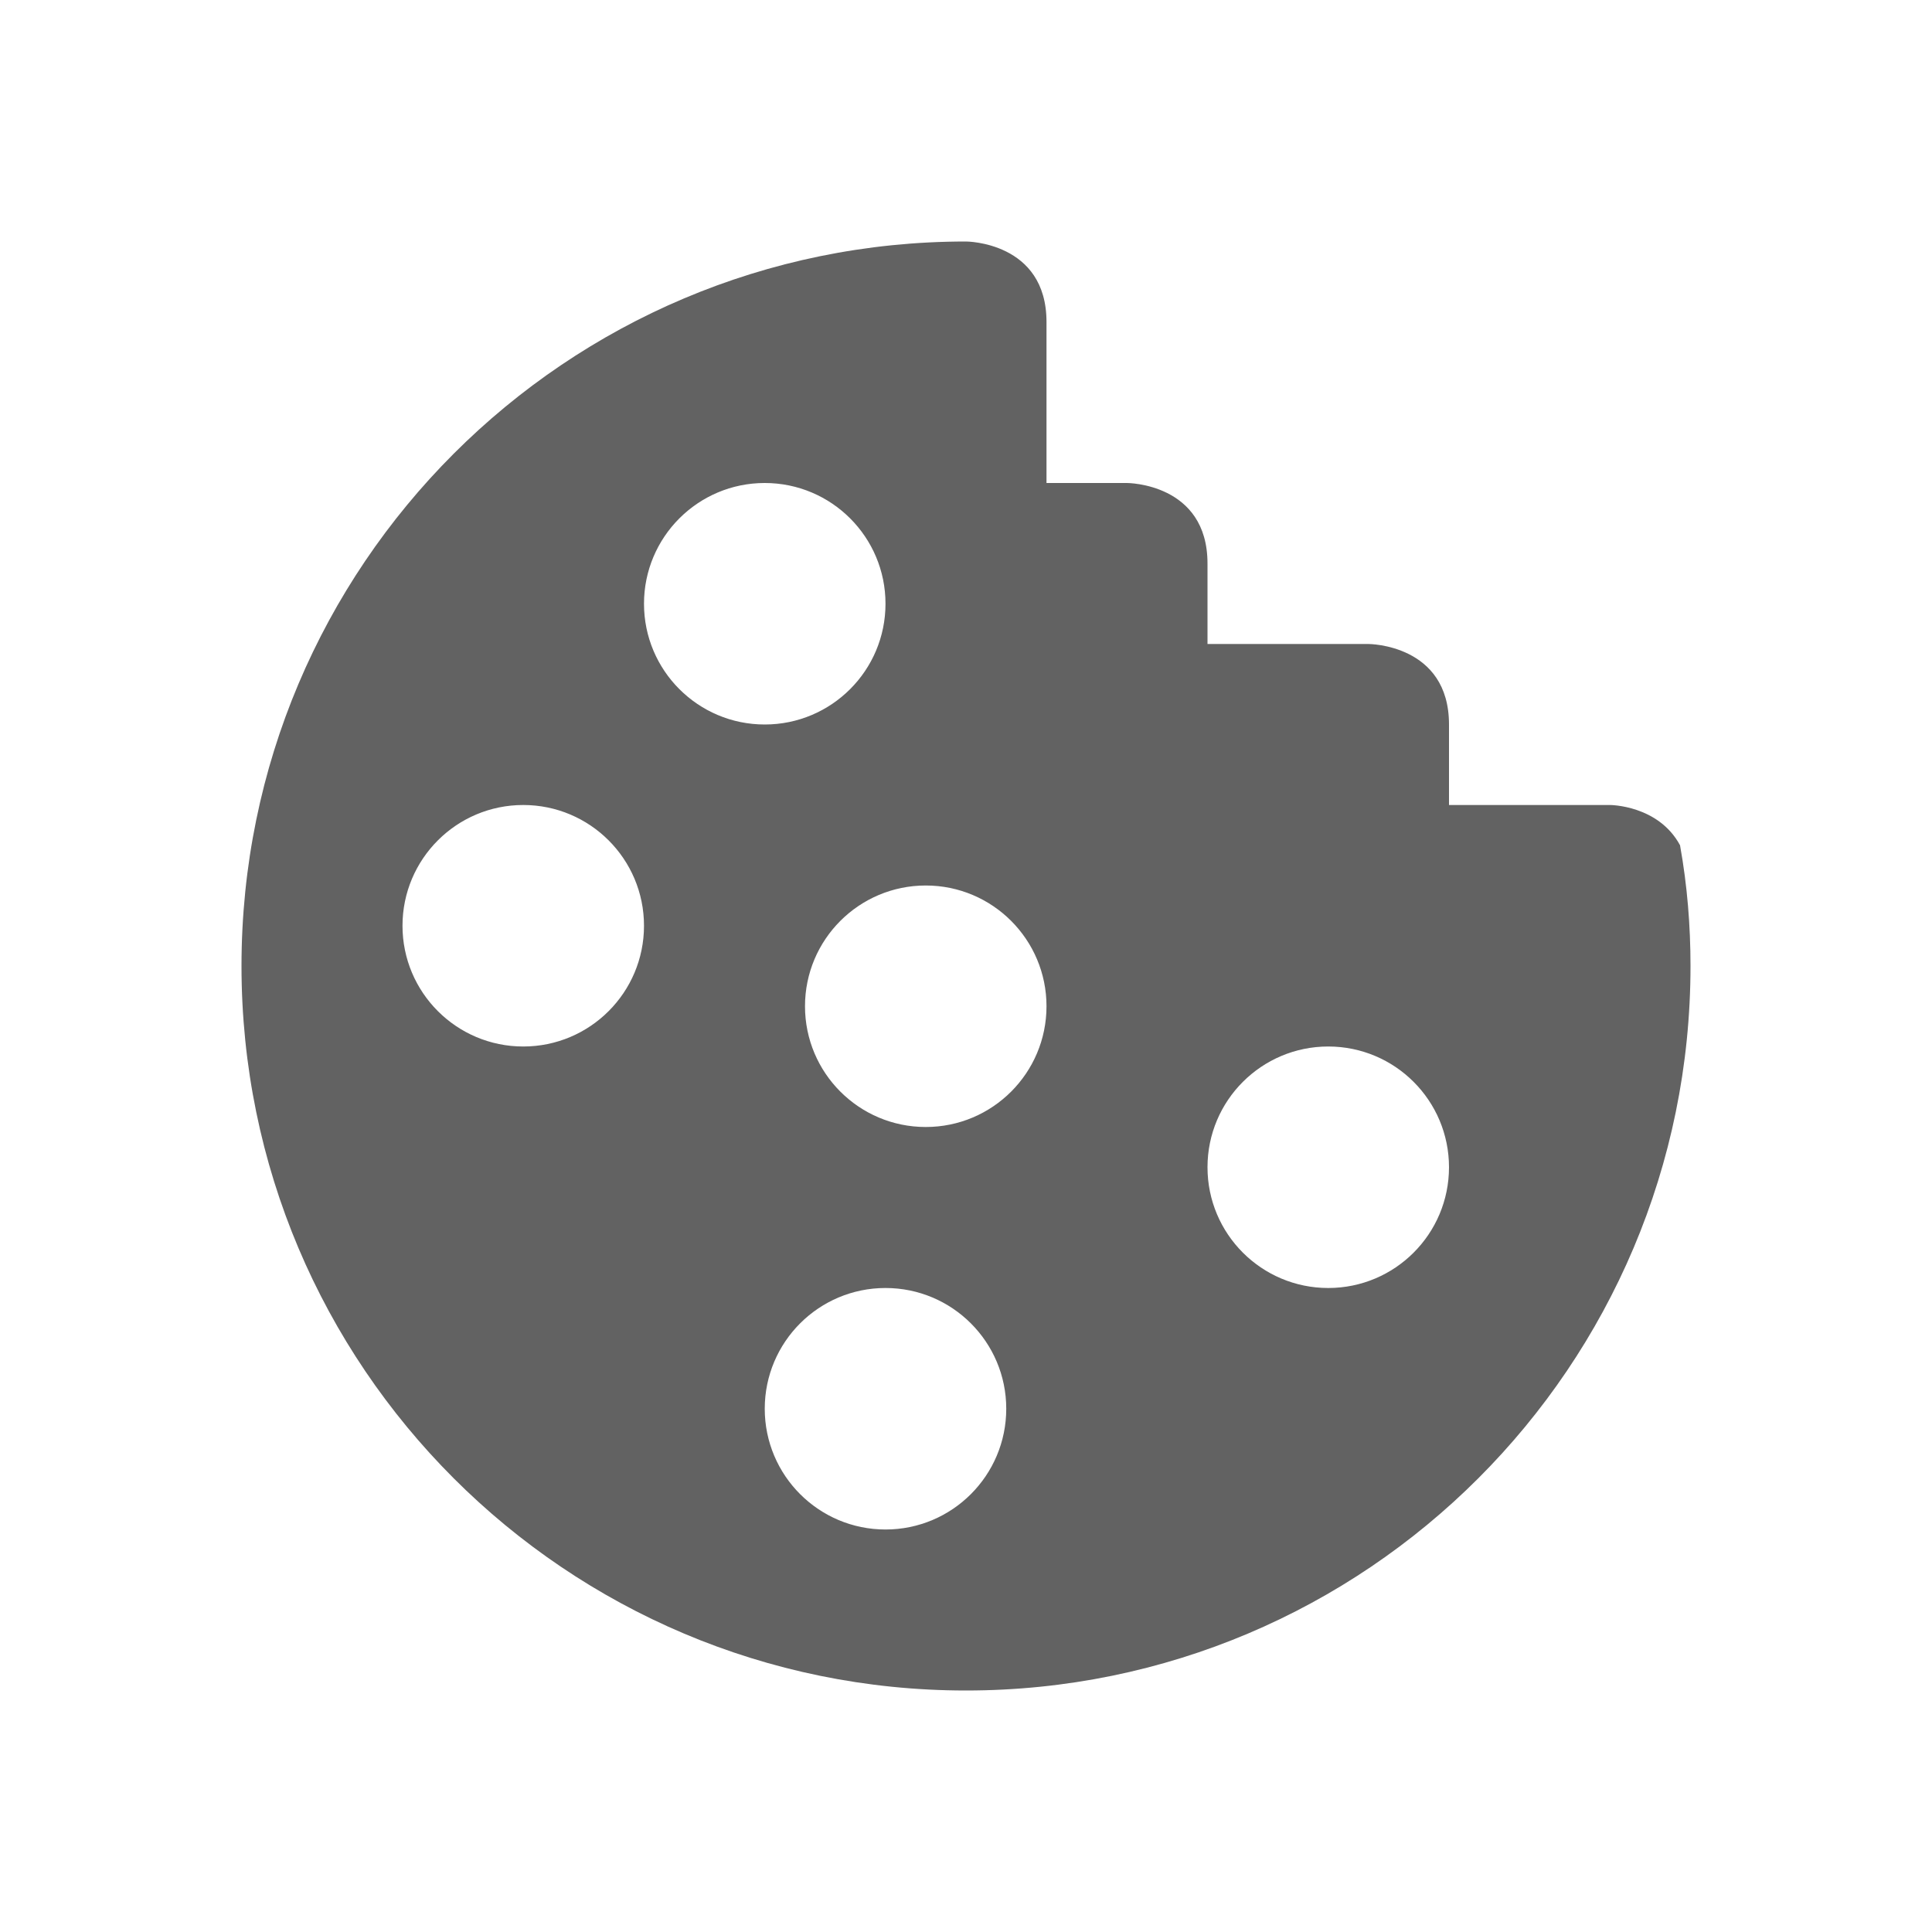
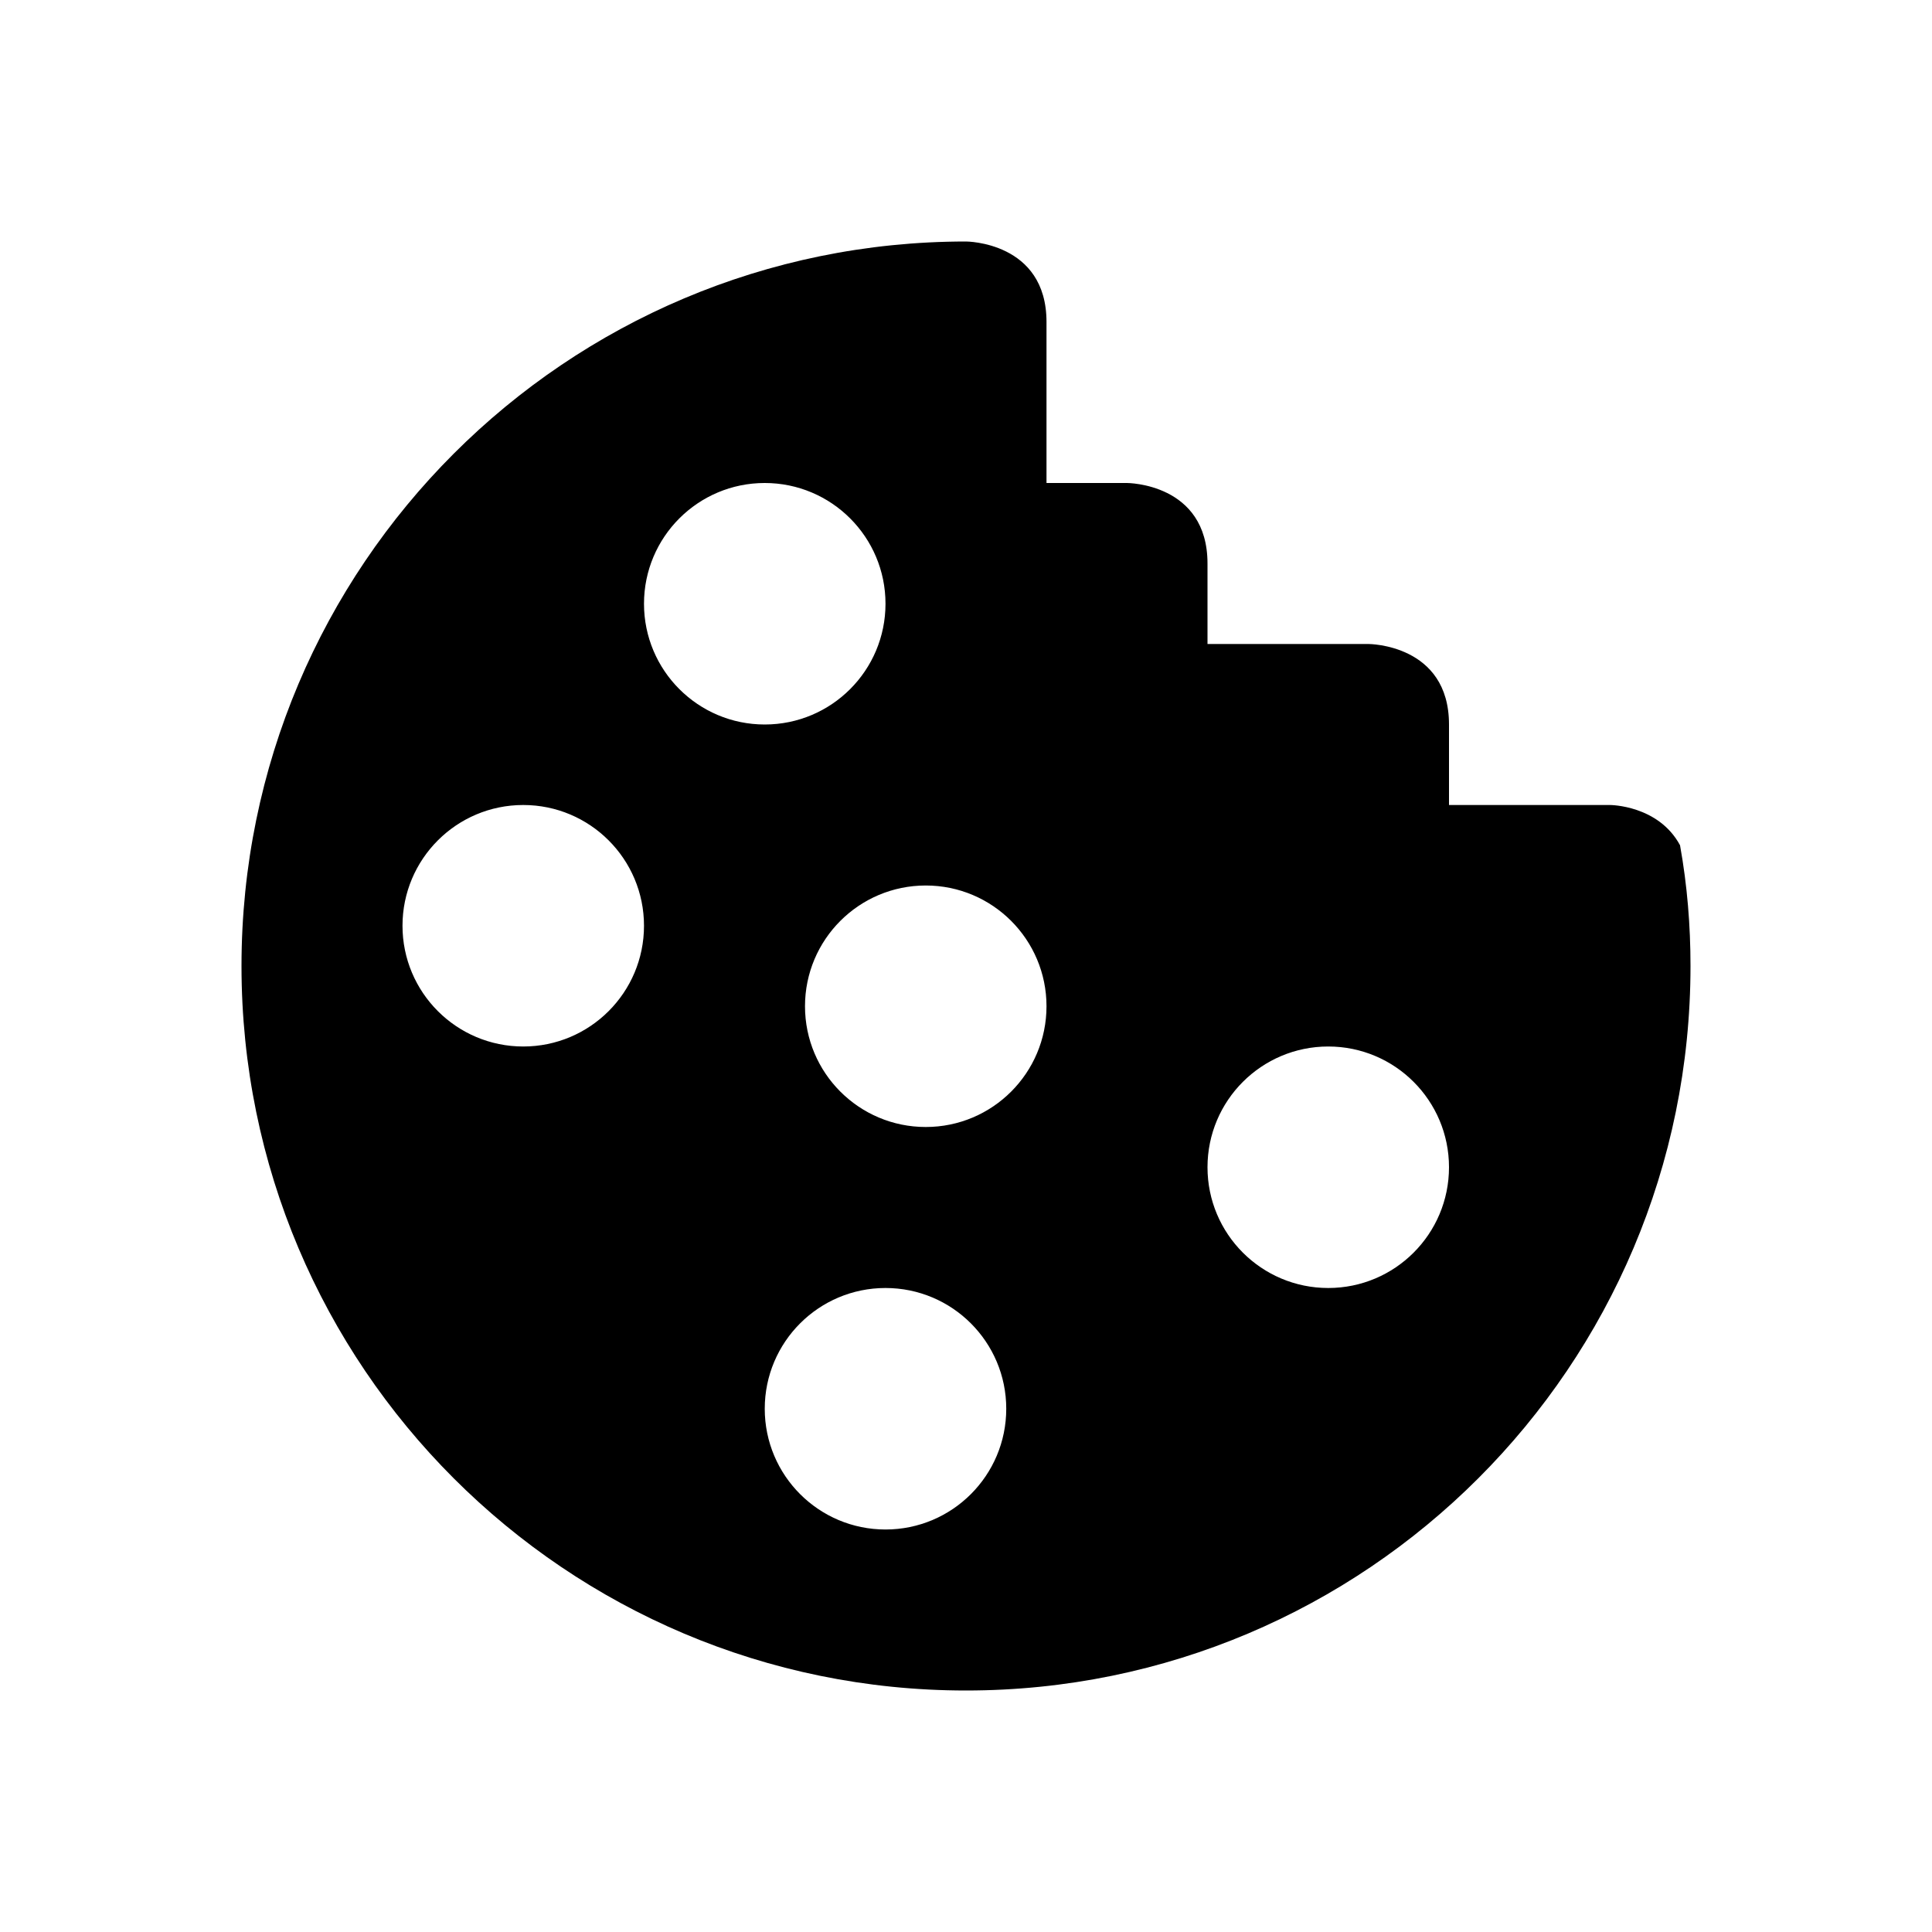
<svg xmlns="http://www.w3.org/2000/svg" width="24" height="24" preserveAspectRatio="xMidYMid meet" viewBox="0 0 24 24" style="-ms-transform: rotate(360deg); -webkit-transform: rotate(360deg); transform: rotate(360deg);">
-   <path d="M12 3a9 9 0 0 0-9 9a9 9 0 0 0 9 9a9 9 0 0 0 9-9c0-.5-.04-1-.13-1.5C20.6 10 20 10 20 10h-2V9c0-1-1-1-1-1h-2V7c0-1-1-1-1-1h-1V4c0-1-1-1-1-1M9.5 6A1.5 1.5 0 0 1 11 7.5A1.5 1.5 0 0 1 9.5 9A1.5 1.5 0 0 1 8 7.5A1.5 1.5 0 0 1 9.5 6m-3 4A1.5 1.5 0 0 1 8 11.5A1.5 1.5 0 0 1 6.5 13A1.5 1.5 0 0 1 5 11.5A1.5 1.5 0 0 1 6.5 10m5 1a1.5 1.5 0 0 1 1.5 1.5a1.5 1.5 0 0 1-1.5 1.5a1.5 1.5 0 0 1-1.5-1.5a1.5 1.5 0 0 1 1.5-1.5m5 2a1.5 1.5 0 0 1 1.5 1.5a1.5 1.5 0 0 1-1.5 1.5a1.5 1.5 0 0 1-1.5-1.5a1.5 1.5 0 0 1 1.5-1.5M11 16a1.5 1.5 0 0 1 1.5 1.5A1.5 1.5 0 0 1 11 19a1.5 1.5 0 0 1-1.5-1.5A1.5 1.5 0 0 1 11 16z" fill="#626262" />
+   <path d="M12 3a9 9 0 0 0-9 9a9 9 0 0 0 9 9a9 9 0 0 0 9-9c0-.5-.04-1-.13-1.5C20.6 10 20 10 20 10h-2V9c0-1-1-1-1-1h-2V7c0-1-1-1-1-1h-1V4c0-1-1-1-1-1M9.5 6A1.5 1.5 0 0 1 11 7.5A1.5 1.5 0 0 1 9.5 9A1.5 1.5 0 0 1 8 7.5A1.5 1.5 0 0 1 9.5 6m-3 4A1.5 1.5 0 0 1 8 11.5A1.5 1.5 0 0 1 6.5 13A1.5 1.5 0 0 1 5 11.5A1.5 1.5 0 0 1 6.5 10m5 1a1.5 1.5 0 0 1 1.5 1.5a1.5 1.5 0 0 1-1.5 1.5a1.5 1.5 0 0 1-1.5-1.5a1.5 1.5 0 0 1 1.5-1.5m5 2a1.5 1.5 0 0 1 1.5 1.5a1.5 1.5 0 0 1-1.5 1.5a1.5 1.5 0 0 1-1.5-1.5a1.5 1.5 0 0 1 1.5-1.5M11 16a1.5 1.5 0 0 1 1.5 1.5A1.5 1.5 0 0 1 11 19a1.5 1.5 0 0 1-1.5-1.5A1.5 1.5 0 0 1 11 16z" fill="#000000" />
  <rect x="0" y="0" width="24" height="24" fill="rgba(0, 0, 0, 0)" />
</svg>
